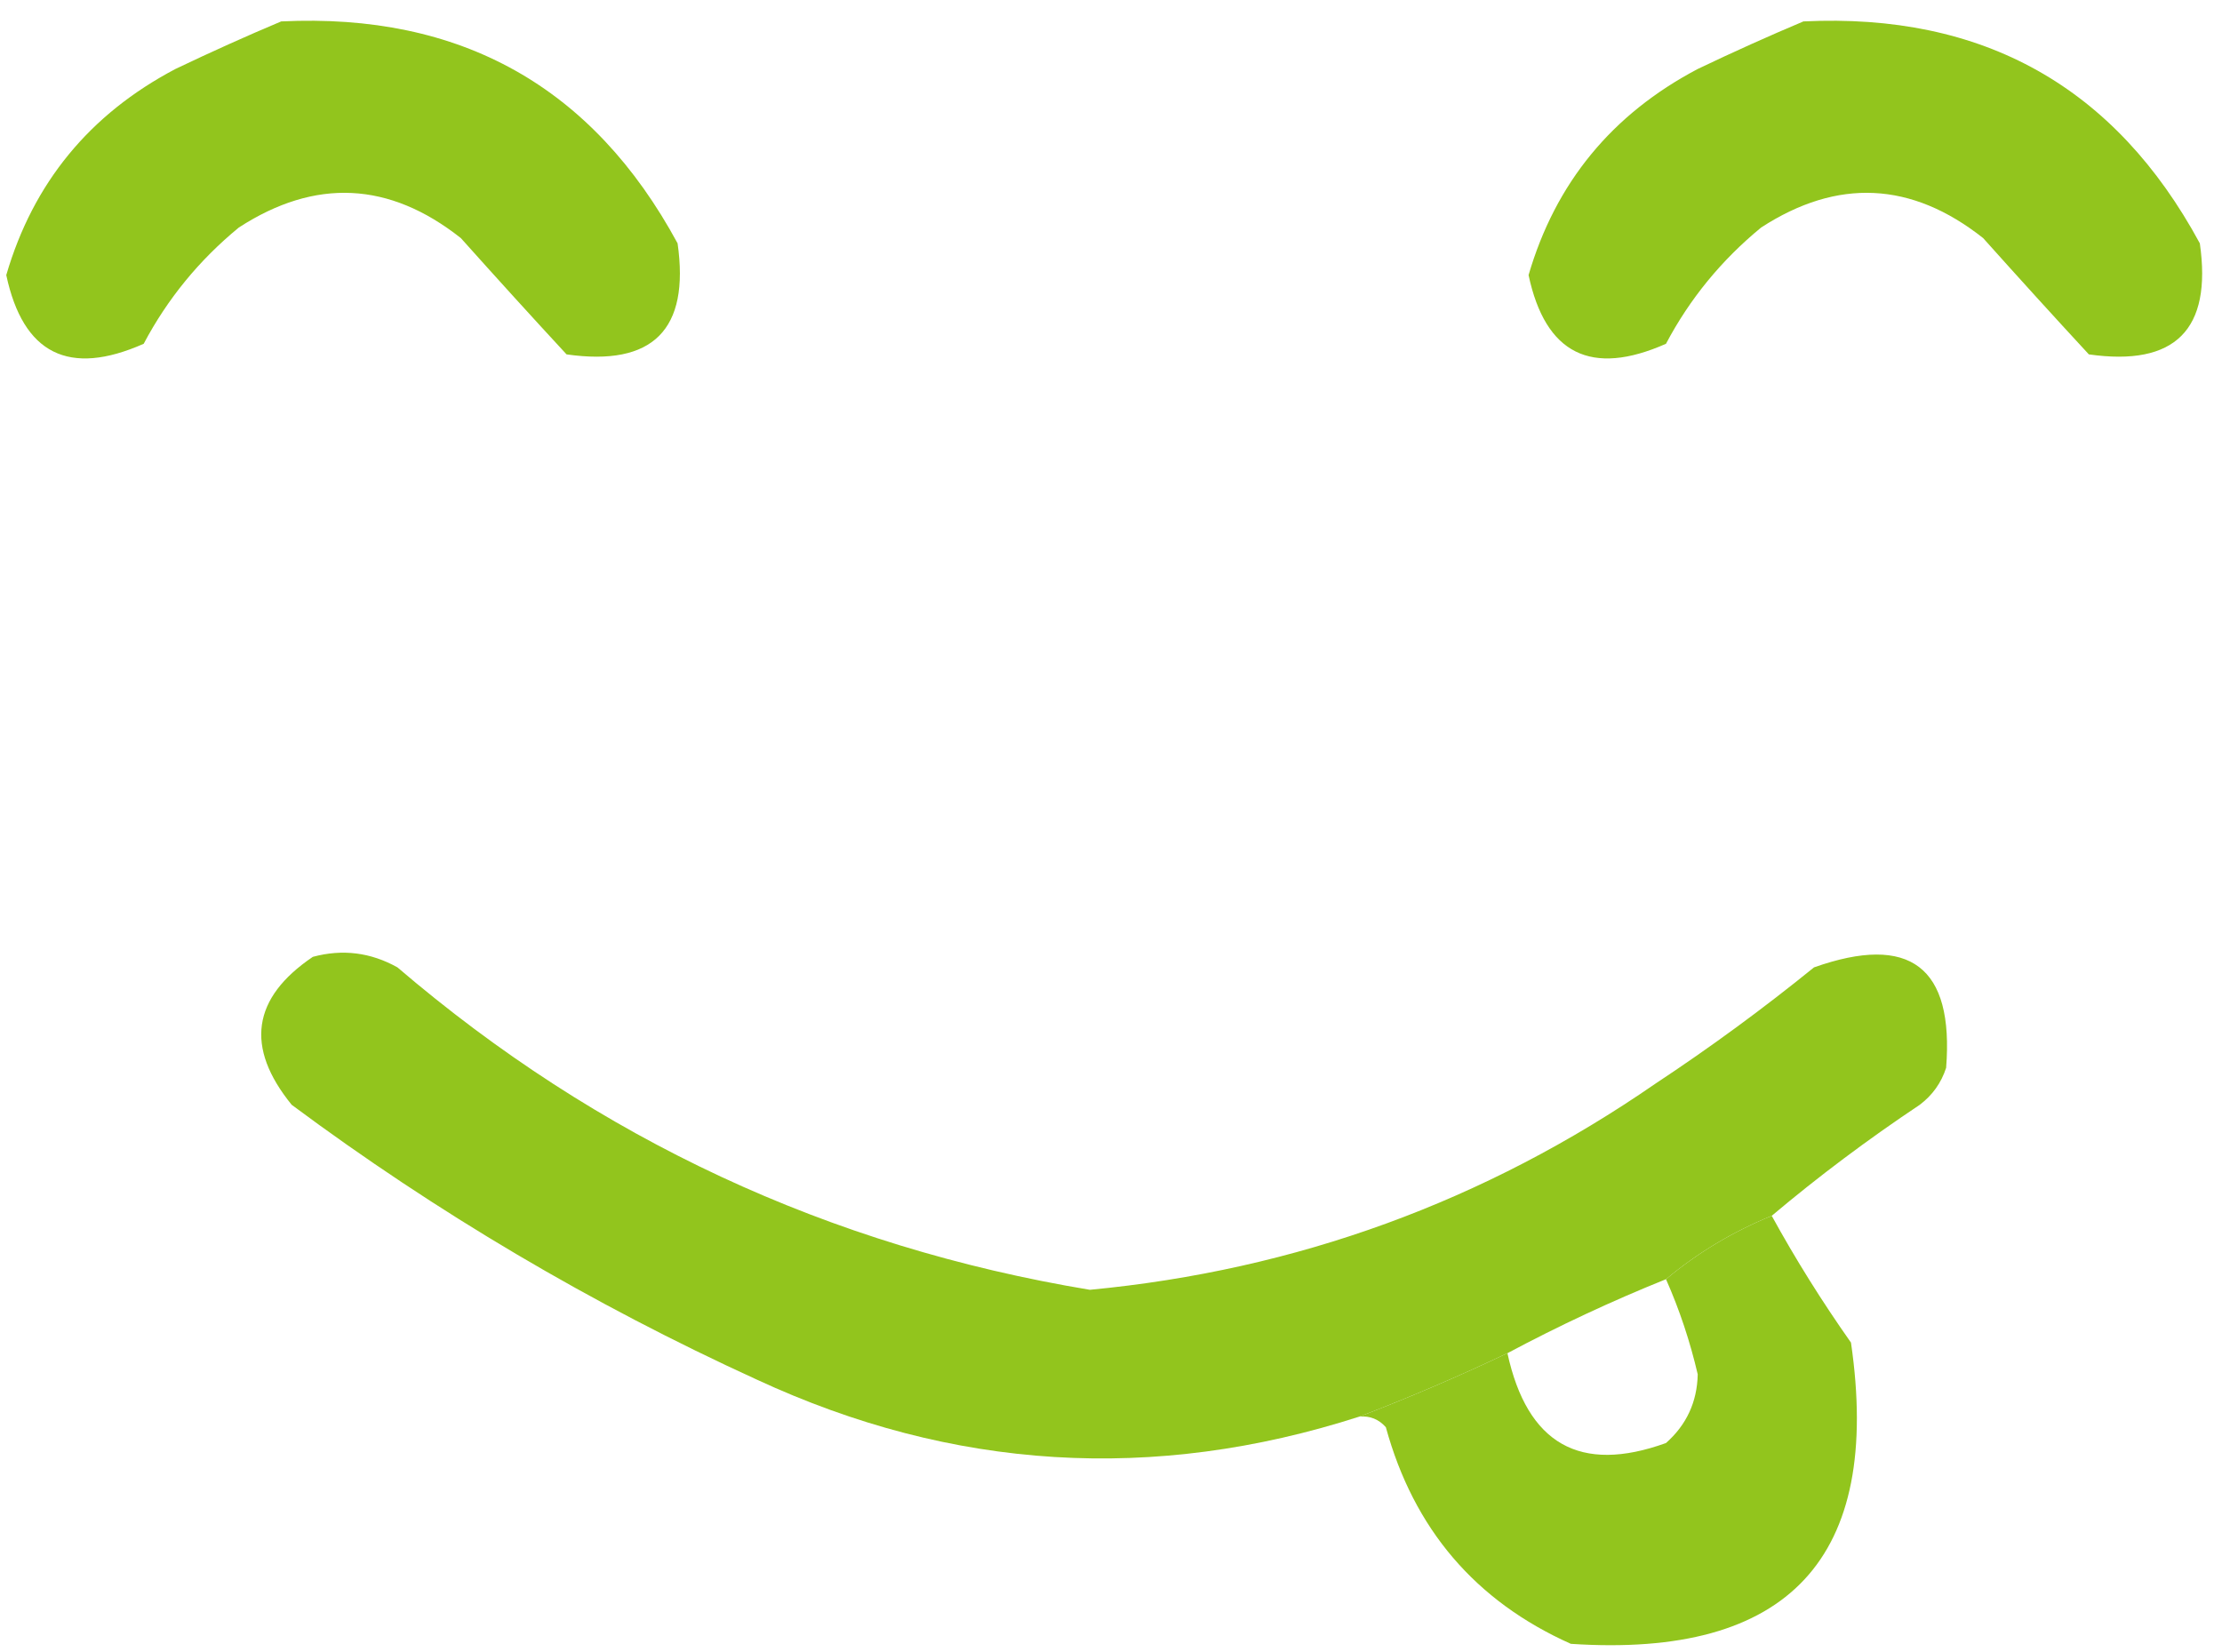
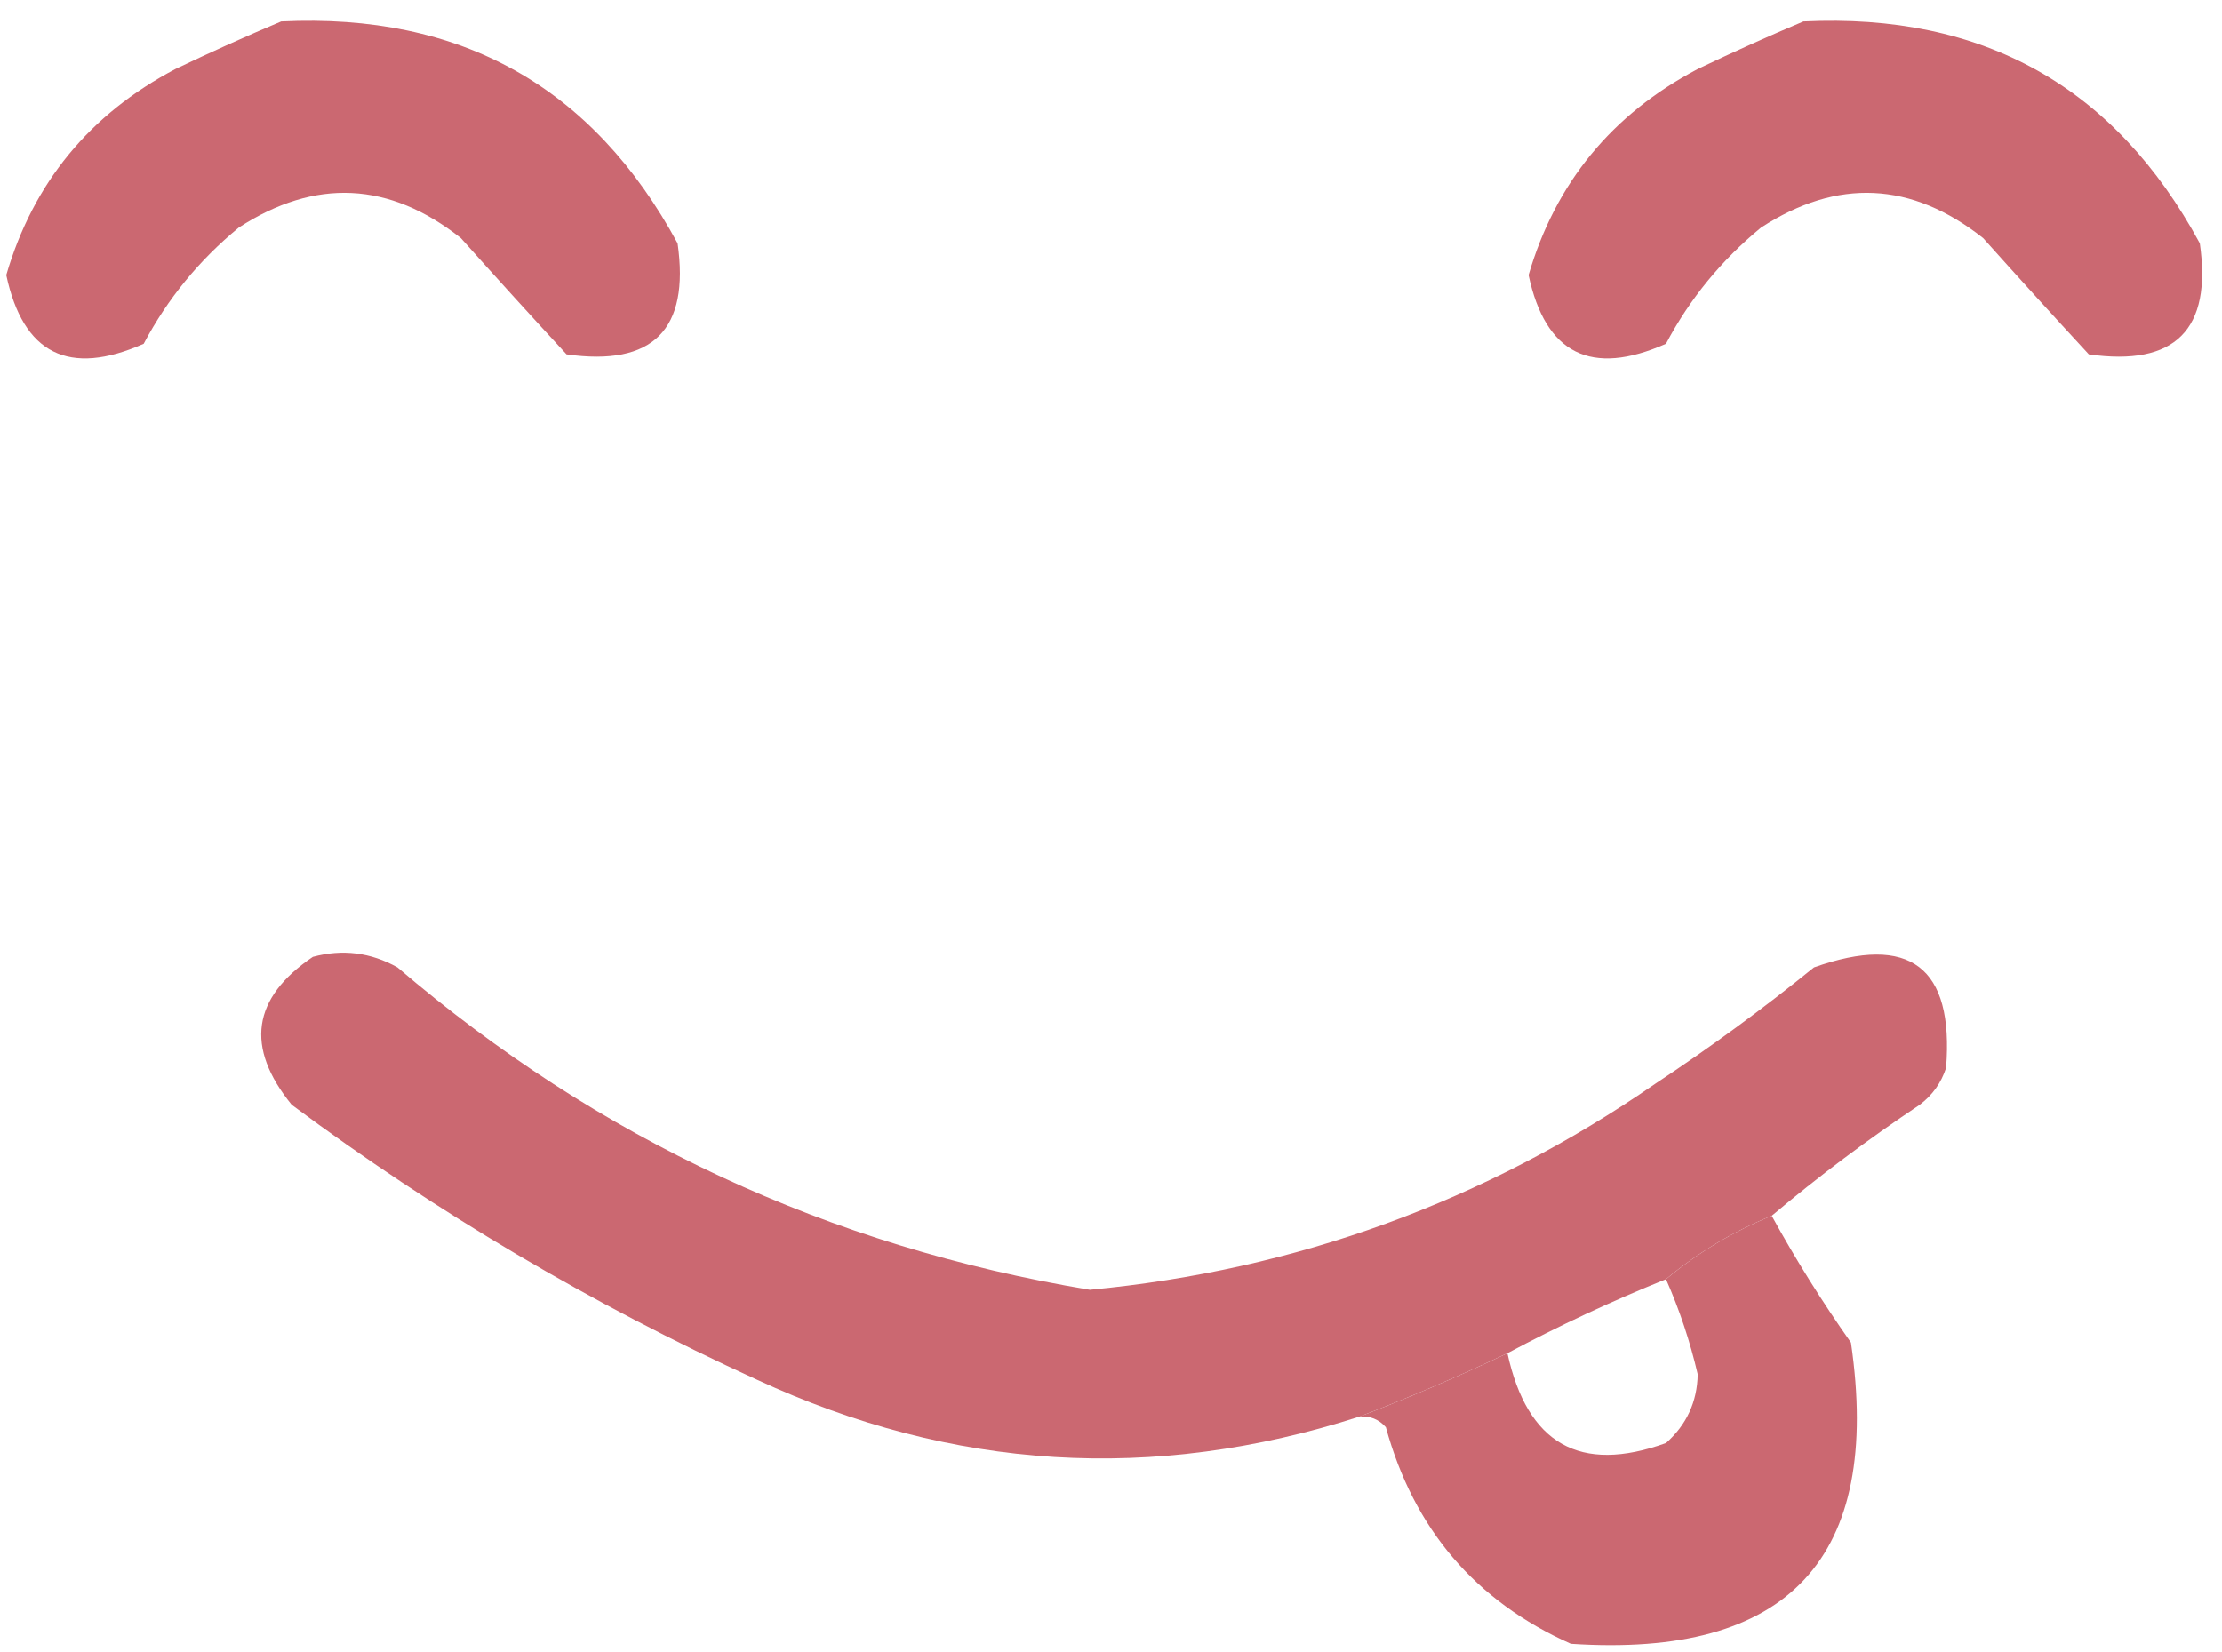
<svg xmlns="http://www.w3.org/2000/svg" version="1.1" width="39" height="29">
-   <svg width="39" height="29" viewBox="0 0 39 29" fill="none">
-     <path fill-rule="evenodd" clip-rule="evenodd" d="M4.935 0.376C8.086 0.223 10.405 1.522 11.893 4.272C12.109 5.788 11.46 6.437 9.944 6.221C9.329 5.556 8.711 4.875 8.089 4.18C6.832 3.186 5.534 3.124 4.192 3.994C3.495 4.567 2.939 5.247 2.522 6.035C1.21 6.616 0.406 6.214 0.11 4.829C0.582 3.212 1.572 2.005 3.079 1.211C3.709 0.91 4.327 0.632 4.935 0.376Z" fill="#92C51D" />
-     <path fill-rule="evenodd" clip-rule="evenodd" d="M31.653 0.376C34.804 0.223 37.124 1.522 38.611 4.272C38.828 5.788 38.178 6.437 36.663 6.221C36.048 5.556 35.43 4.875 34.808 4.18C33.551 3.186 32.252 3.124 30.911 3.994C30.214 4.567 29.657 5.247 29.241 6.035C27.928 6.616 27.124 6.214 26.829 4.829C27.301 3.212 28.291 2.005 29.798 1.211C30.427 0.91 31.046 0.632 31.653 0.376Z" fill="#92C51D" />
-     <path fill-rule="evenodd" clip-rule="evenodd" d="M31.097 21.343C30.415 21.621 29.797 21.992 29.241 22.456C28.29 22.839 27.363 23.272 26.458 23.755C25.594 24.165 24.728 24.536 23.86 24.868C20.249 26.03 16.724 25.814 13.284 24.219C10.385 22.894 7.664 21.286 5.12 19.395C4.299 18.385 4.423 17.519 5.491 16.797C6.011 16.657 6.506 16.719 6.976 16.982C10.497 19.995 14.548 21.882 19.129 22.642C22.754 22.298 26.062 21.092 29.056 19.023C30.016 18.389 30.944 17.708 31.839 16.982C33.524 16.386 34.297 16.974 34.158 18.745C34.072 19.011 33.917 19.227 33.694 19.395C32.783 20.003 31.917 20.652 31.097 21.343Z" fill="#92C51D" />
-     <path fill-rule="evenodd" clip-rule="evenodd" d="M31.097 21.343C31.514 22.103 31.978 22.845 32.488 23.569C33.038 27.35 31.399 29.112 27.571 28.857C25.896 28.109 24.814 26.841 24.324 25.054C24.2 24.914 24.045 24.852 23.86 24.868C24.728 24.536 25.594 24.165 26.458 23.755C26.806 25.351 27.734 25.876 29.241 25.332C29.602 25.012 29.788 24.61 29.798 24.126C29.664 23.55 29.479 22.993 29.241 22.456C29.797 21.992 30.415 21.621 31.097 21.343Z" fill="#92C51D" />
+   <svg version="1.1" width="39" height="29">
+     <svg width="39" height="29" viewBox="0 0 39 29" fill="none">
+       <path fill-rule="evenodd" clip-rule="evenodd" d="M4.935 0.376C8.086 0.223 10.405 1.522 11.893 4.272C12.109 5.788 11.46 6.437 9.944 6.221C9.329 5.556 8.711 4.875 8.089 4.18C6.832 3.186 5.534 3.124 4.192 3.994C3.495 4.567 2.939 5.247 2.522 6.035C1.21 6.616 0.406 6.214 0.11 4.829C0.582 3.212 1.572 2.005 3.079 1.211C3.709 0.91 4.327 0.632 4.935 0.376Z" fill="#CB6871" />
+       <path fill-rule="evenodd" clip-rule="evenodd" d="M31.653 0.376C34.804 0.223 37.124 1.522 38.611 4.272C38.828 5.788 38.178 6.437 36.663 6.221C36.048 5.556 35.43 4.875 34.808 4.18C33.551 3.186 32.252 3.124 30.911 3.994C30.214 4.567 29.657 5.247 29.241 6.035C27.928 6.616 27.124 6.214 26.829 4.829C27.301 3.212 28.291 2.005 29.798 1.211C30.427 0.91 31.046 0.632 31.653 0.376Z" fill="#CB6871" />
+       <path fill-rule="evenodd" clip-rule="evenodd" d="M31.097 21.343C30.415 21.621 29.797 21.992 29.241 22.456C28.29 22.839 27.363 23.272 26.458 23.755C25.594 24.165 24.728 24.536 23.86 24.868C20.249 26.03 16.724 25.814 13.284 24.219C10.385 22.894 7.664 21.286 5.12 19.395C4.299 18.385 4.423 17.519 5.491 16.797C6.011 16.657 6.506 16.719 6.976 16.982C10.497 19.995 14.548 21.882 19.129 22.642C22.754 22.298 26.062 21.092 29.056 19.023C30.016 18.389 30.944 17.708 31.839 16.982C33.524 16.386 34.297 16.974 34.158 18.745C34.072 19.011 33.917 19.227 33.694 19.395C32.783 20.003 31.917 20.652 31.097 21.343Z" fill="#CB6871" />
+       <path fill-rule="evenodd" clip-rule="evenodd" d="M31.097 21.343C31.514 22.103 31.978 22.845 32.488 23.569C33.038 27.35 31.399 29.112 27.571 28.857C25.896 28.109 24.814 26.841 24.324 25.054C24.2 24.914 24.045 24.852 23.86 24.868C24.728 24.536 25.594 24.165 26.458 23.755C26.806 25.351 27.734 25.876 29.241 25.332C29.602 25.012 29.788 24.61 29.798 24.126C29.664 23.55 29.479 22.993 29.241 22.456C29.797 21.992 30.415 21.621 31.097 21.343Z" fill="#CB6871" />
+     </svg>
+     <style>@media (prefers-color-scheme: light) { :root { filter: none; } }
+         @media (prefers-color-scheme: dark) { :root { filter: none; } }
+ </style>
  </svg>
  <style>@media (prefers-color-scheme: light) { :root { filter: none; } }
@media (prefers-color-scheme: dark) { :root { filter: none; } }
</style>
</svg>
